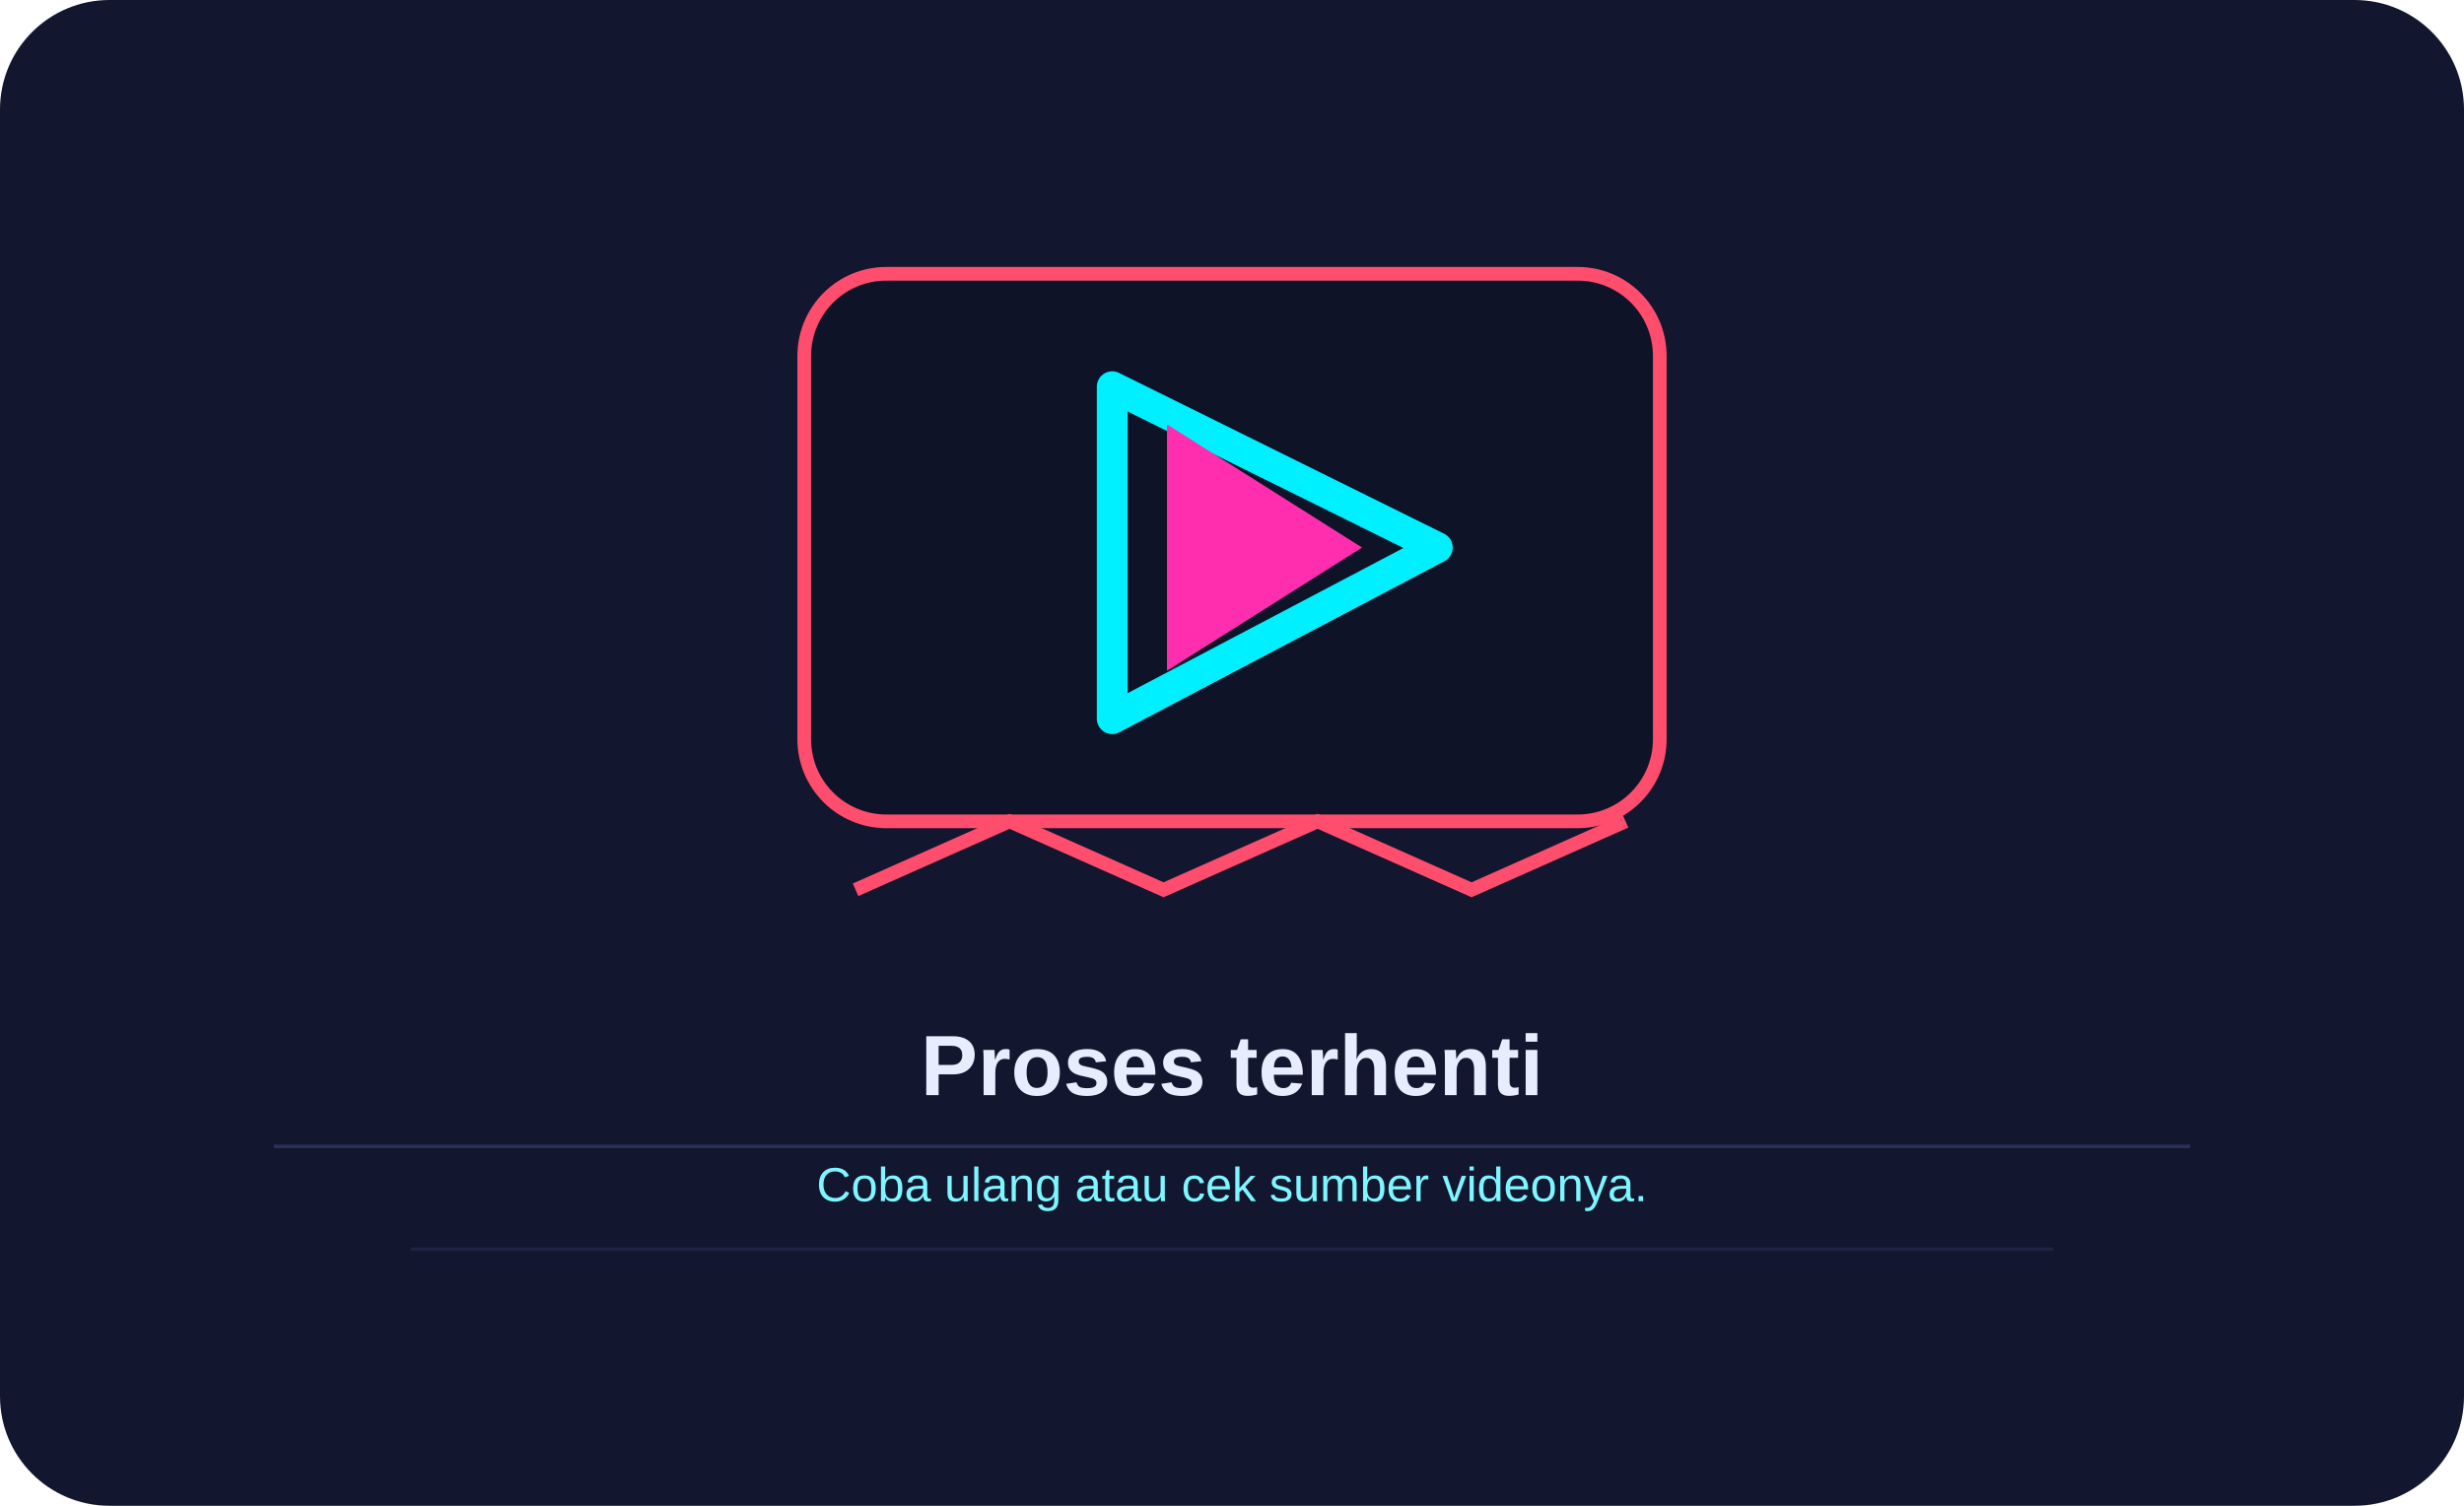
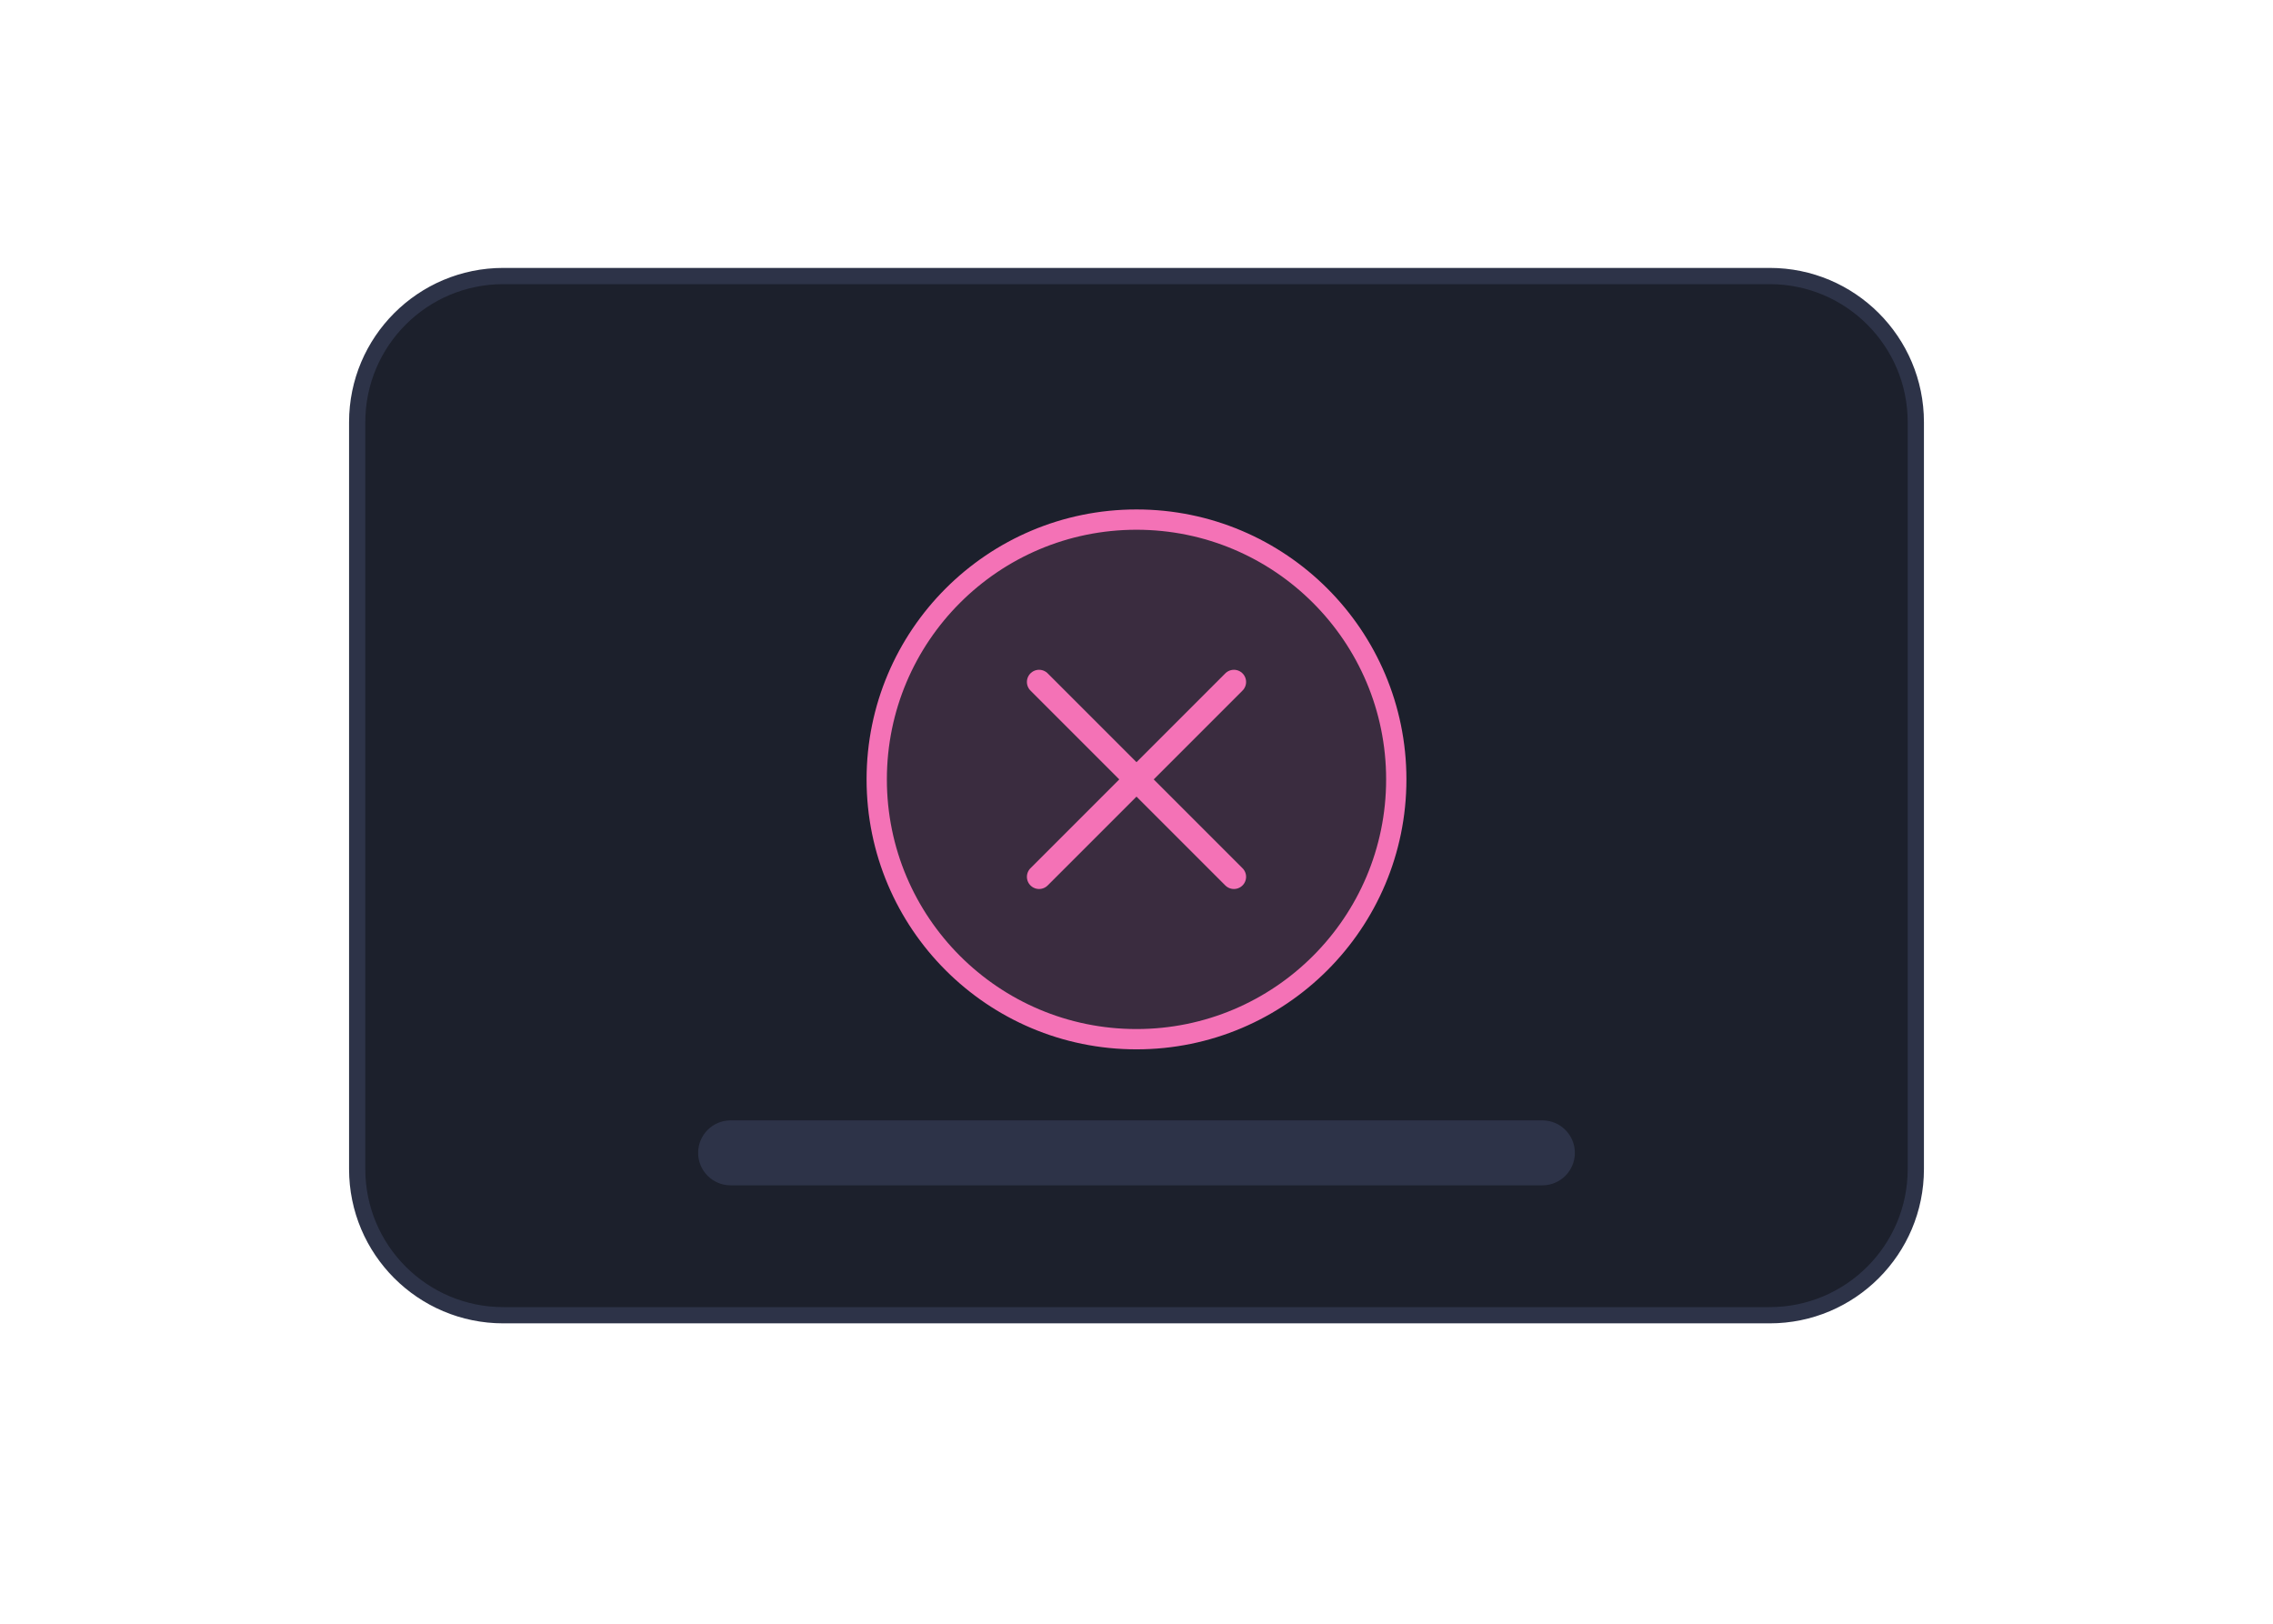
- <svg xmlns="http://www.w3.org/2000/svg" viewBox="0 0 720 440" fill="none">
-   <rect width="720" height="440" rx="32" fill="#12162E" />
-   <path d="M80 335 H640" stroke="#2A3156" />
-   <path d="M120 365 H600" stroke="#2A3156" opacity=".5" />
-   <rect x="235" y="80" width="250" height="160" rx="24" fill="#0F1328" stroke="#FF4D6D" stroke-width="4" />
-   <path d="M325 113 L420 160 L325 210 Z" stroke="#00F0FF" stroke-width="9" stroke-linejoin="round" />
-   <path d="M341 124 L398 160 L341 196 Z" fill="#FF2EAE" />
-   <path d="M250 260 L295 240 L340 260 L385 240 L430 260 L475 240" stroke="#FF4D6D" stroke-width="4" />
-   <text x="360" y="320" fill="#E8ECFF" font-family="Arial, Helvetica, sans-serif" font-size="25" font-weight="800" text-anchor="middle" letter-spacing="0">Proses terhenti</text>
-   <text x="360" y="351" fill="#7DF6FF" font-family="Arial, Helvetica, sans-serif" font-size="14" font-weight="500" text-anchor="middle" letter-spacing="0">Coba ulang atau cek sumber videonya.</text>
+ <svg xmlns="http://www.w3.org/2000/svg" viewBox="0 0 280 200" fill="none">
+   <rect x="44" y="34" width="192" height="128" rx="18" fill="#1C202C" stroke="#2D3348" stroke-width="2" />
+   <circle cx="140" cy="96" r="32" fill="#F472B6" fill-opacity="0.14" stroke="#F472B6" stroke-width="2.5" />
+   <path d="M128 84 L152 108 M152 84 L128 108" stroke="#F472B6" stroke-width="3" stroke-linecap="round" />
+   <rect x="86" y="138" width="108" height="8" rx="4" fill="#2D3348" />
</svg>
